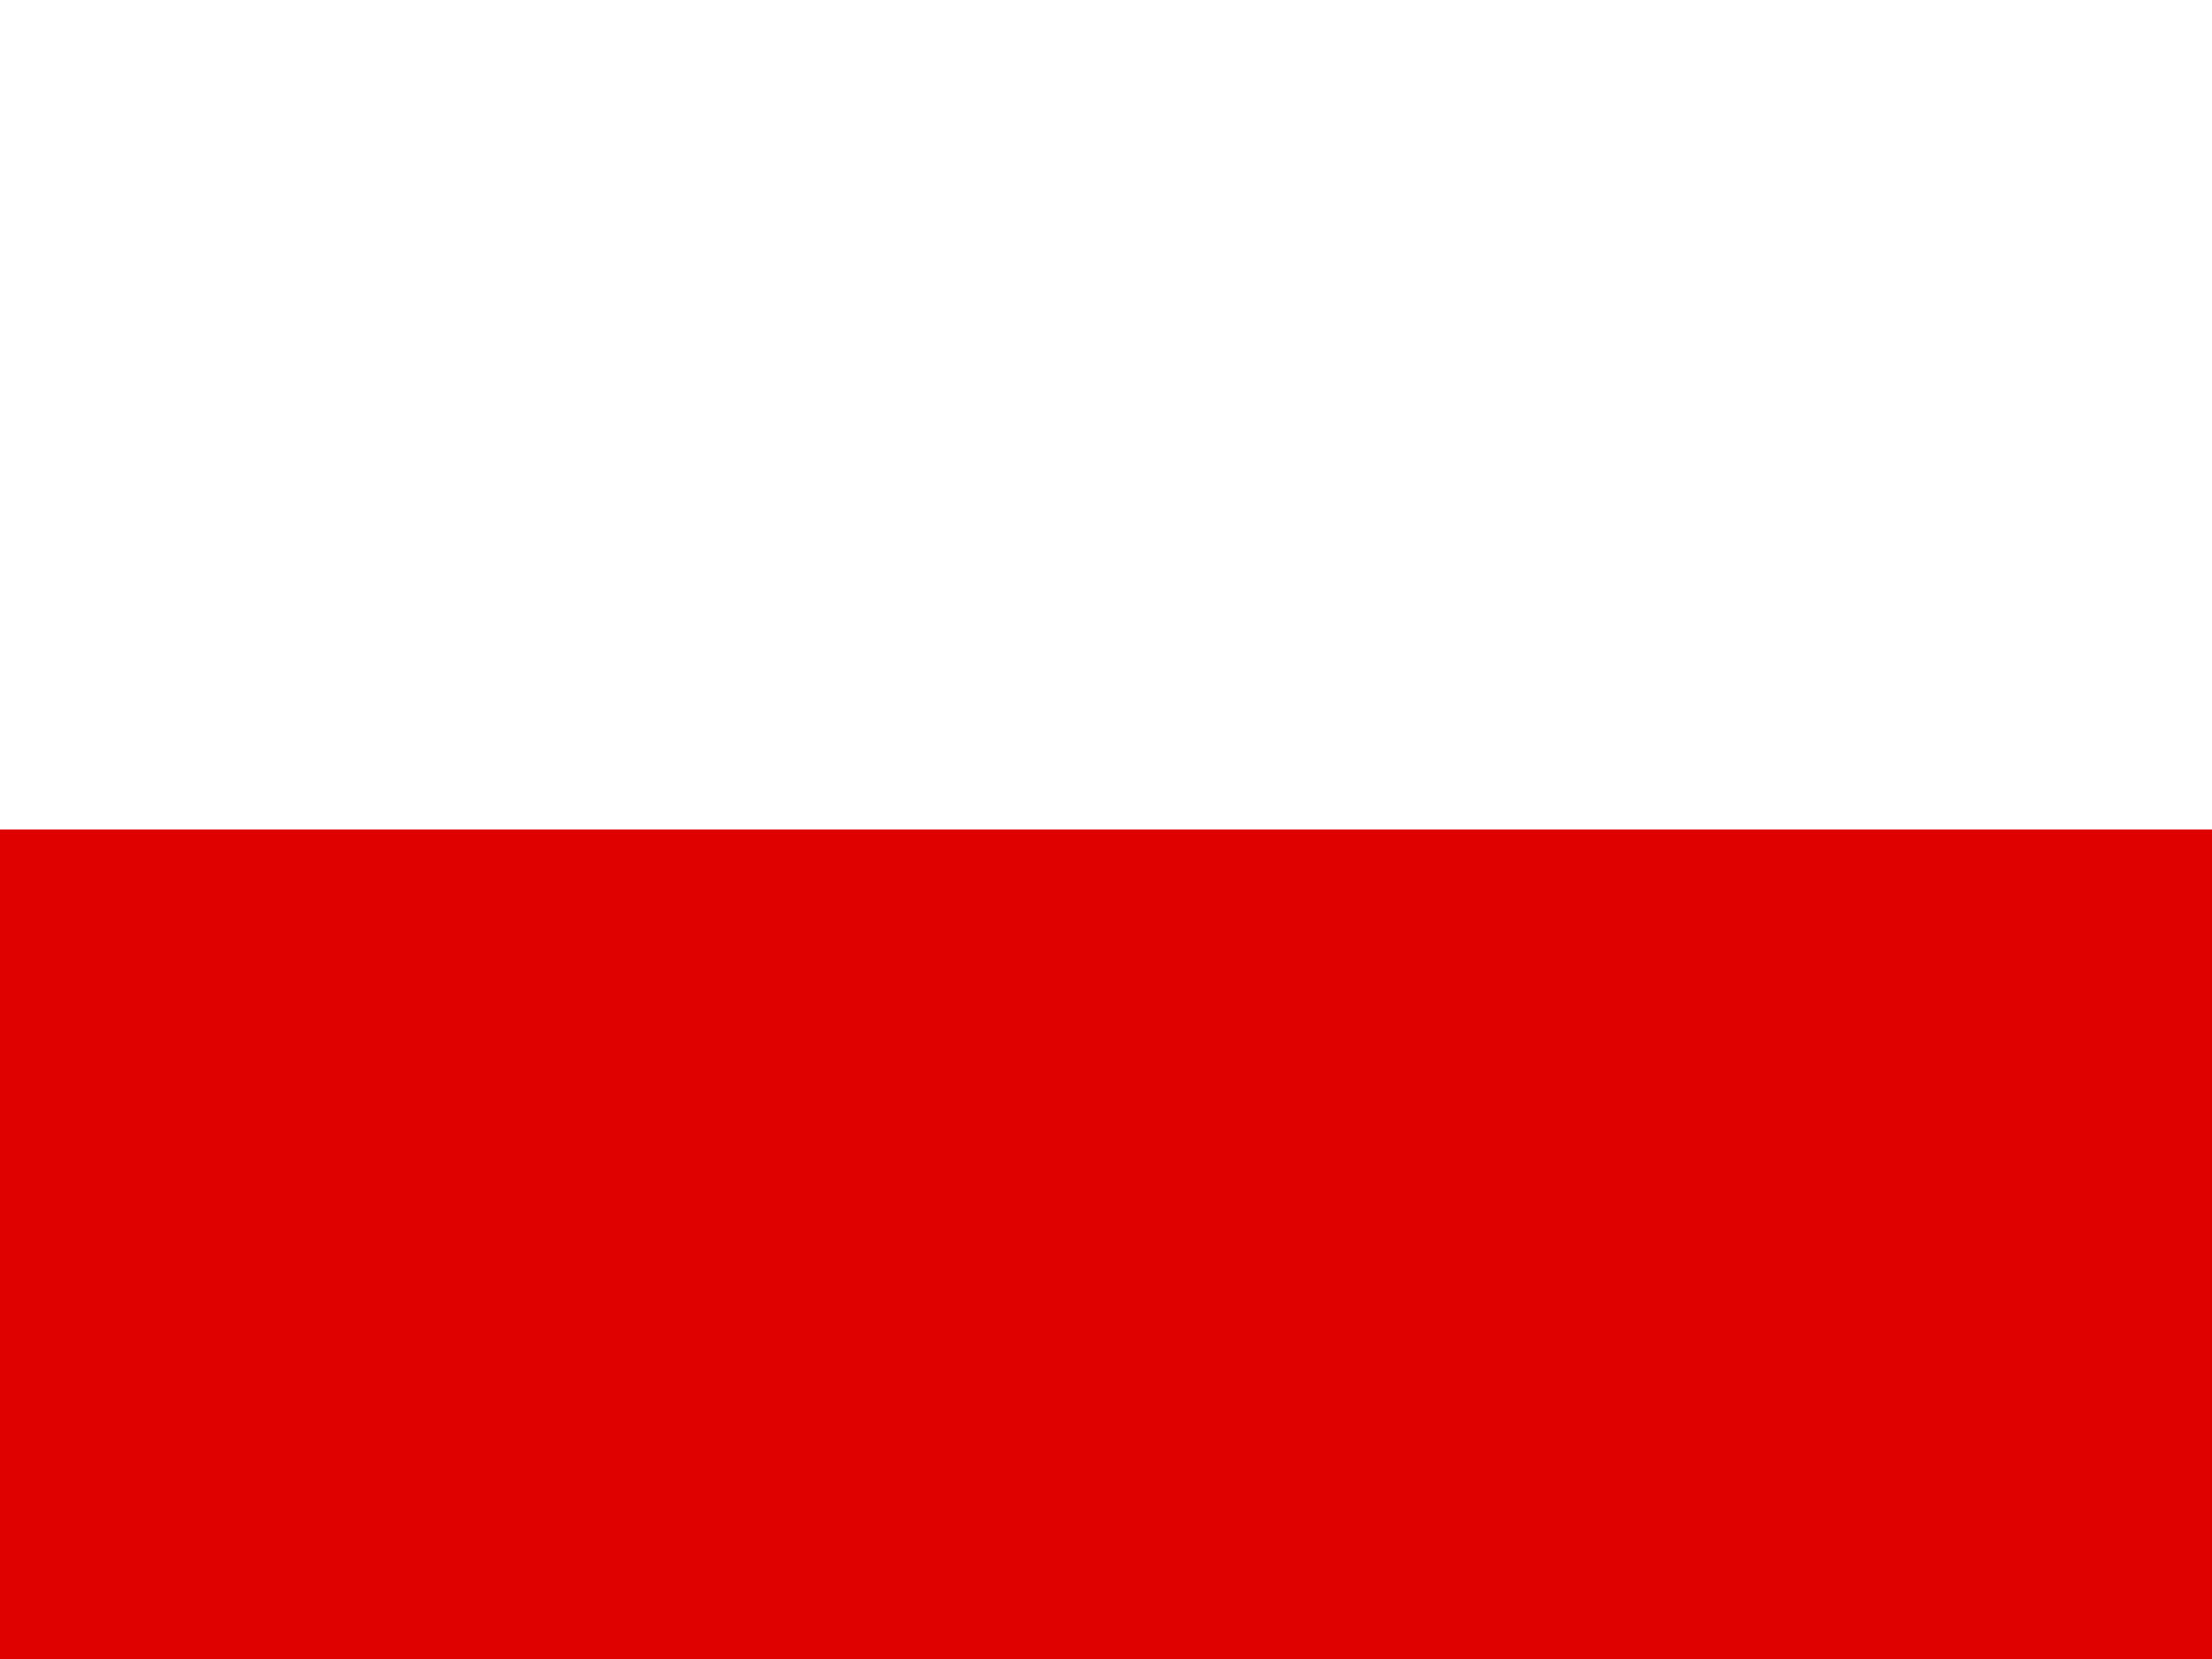
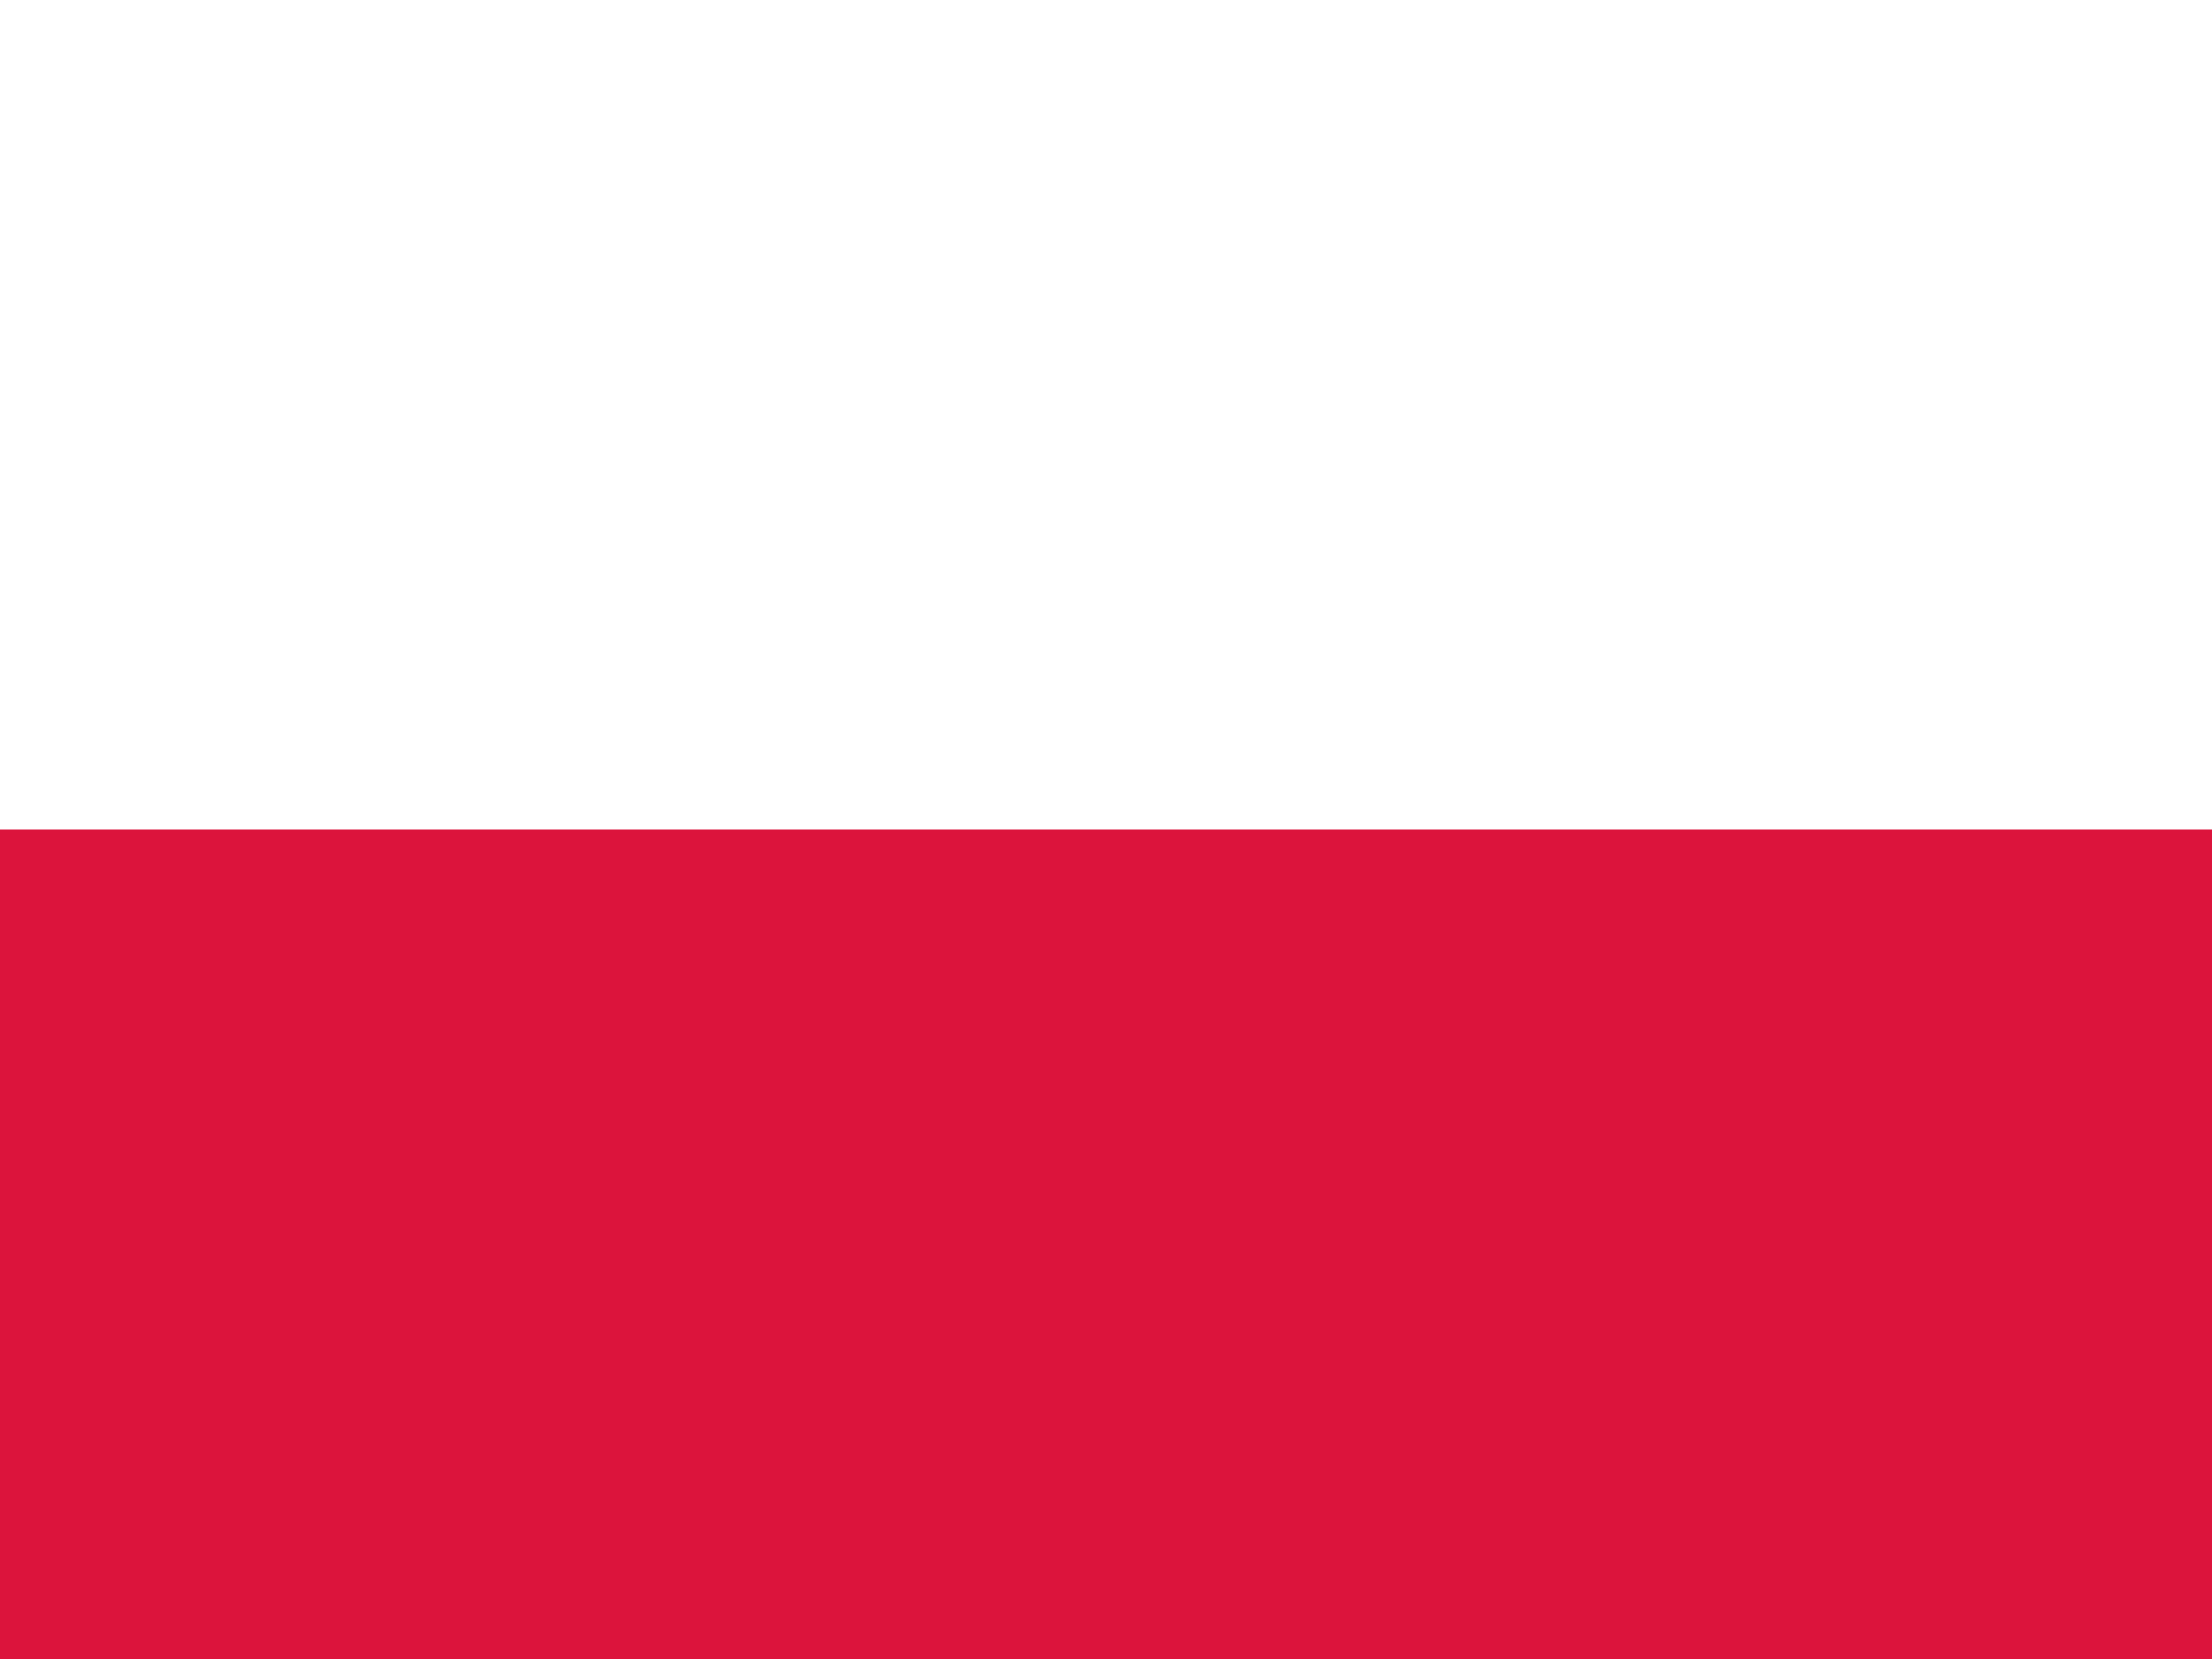
<svg xmlns="http://www.w3.org/2000/svg" id="svg378" height="480" width="640" version="1" y="0" x="0">
  <g id="flag" fill-rule="evenodd" transform="scale(1.25 .9375)">
    <rect id="rect149" transform="scale(-1)" height="512" width="512" y="-512" x="-512" fill="#fff" />
-     <rect id="rect148" transform="scale(-1)" height="256" width="512" y="-512" x="-512" stroke-width="1pt" fill="#df0000" />
+     <rect id="rect148" transform="scale(-1)" height="256" width="512" y="-512" x="-512" stroke-width="1pt" fill="#dc143c" />
  </g>
</svg>
